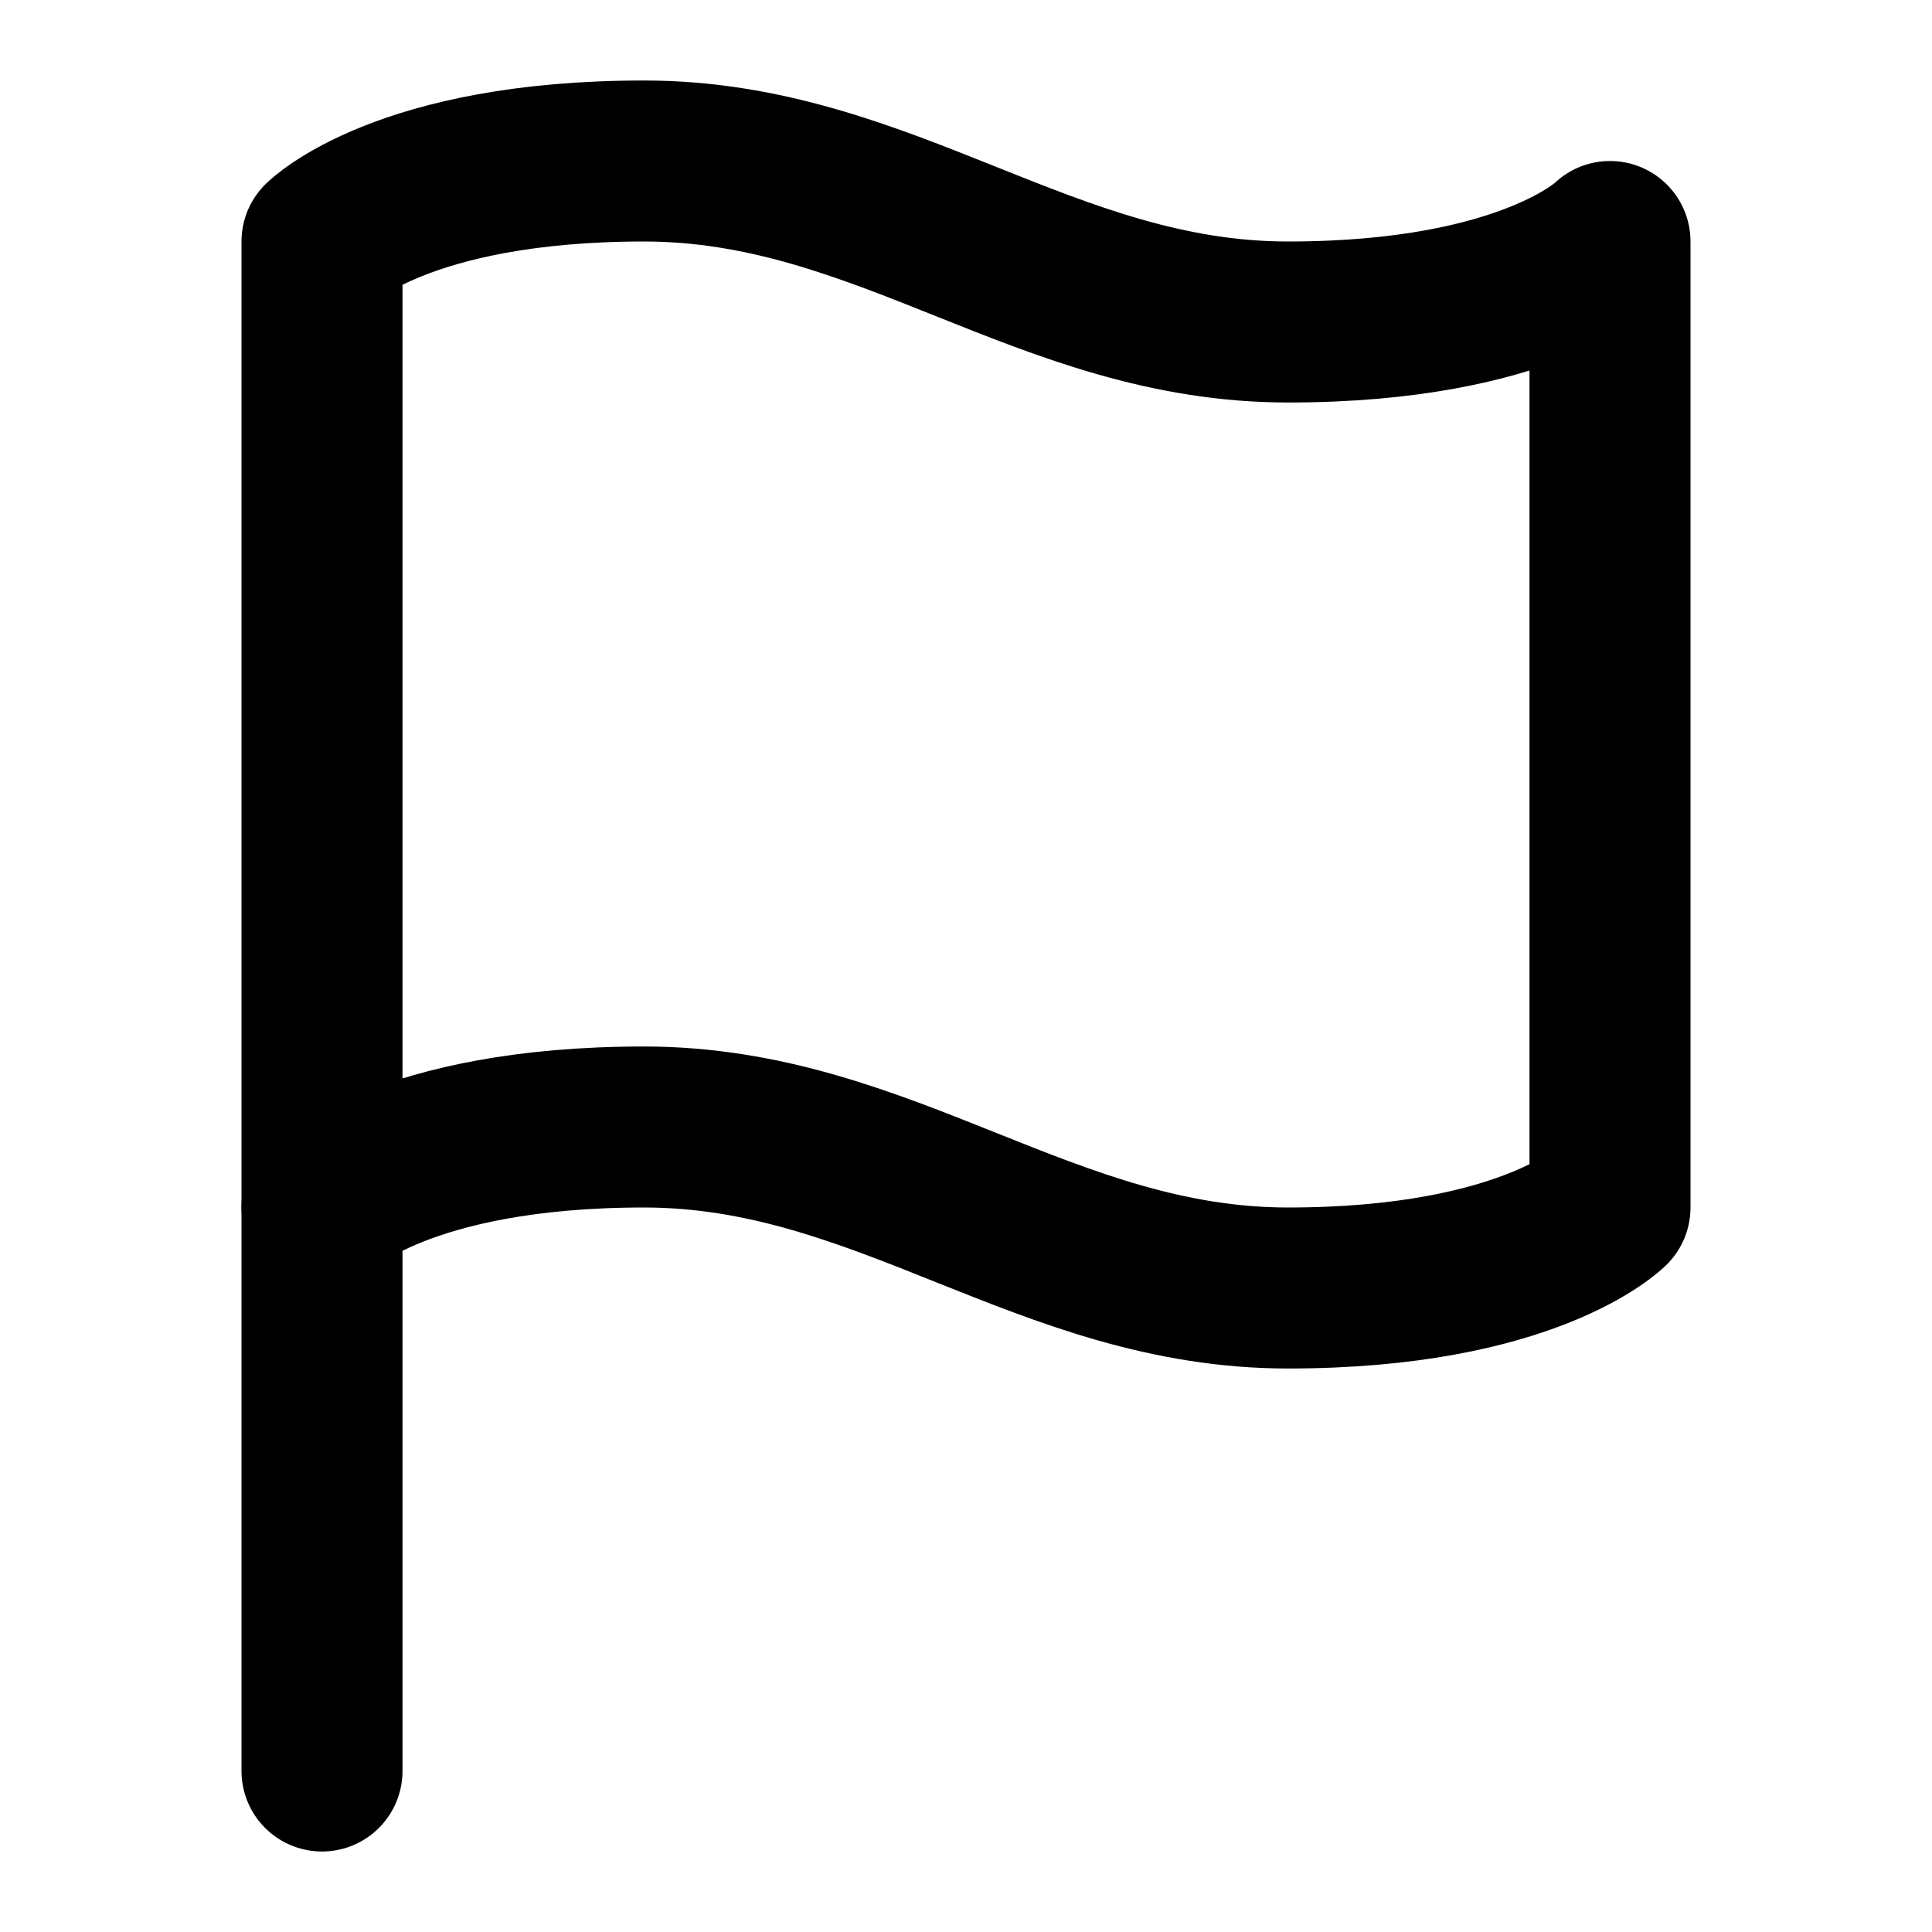
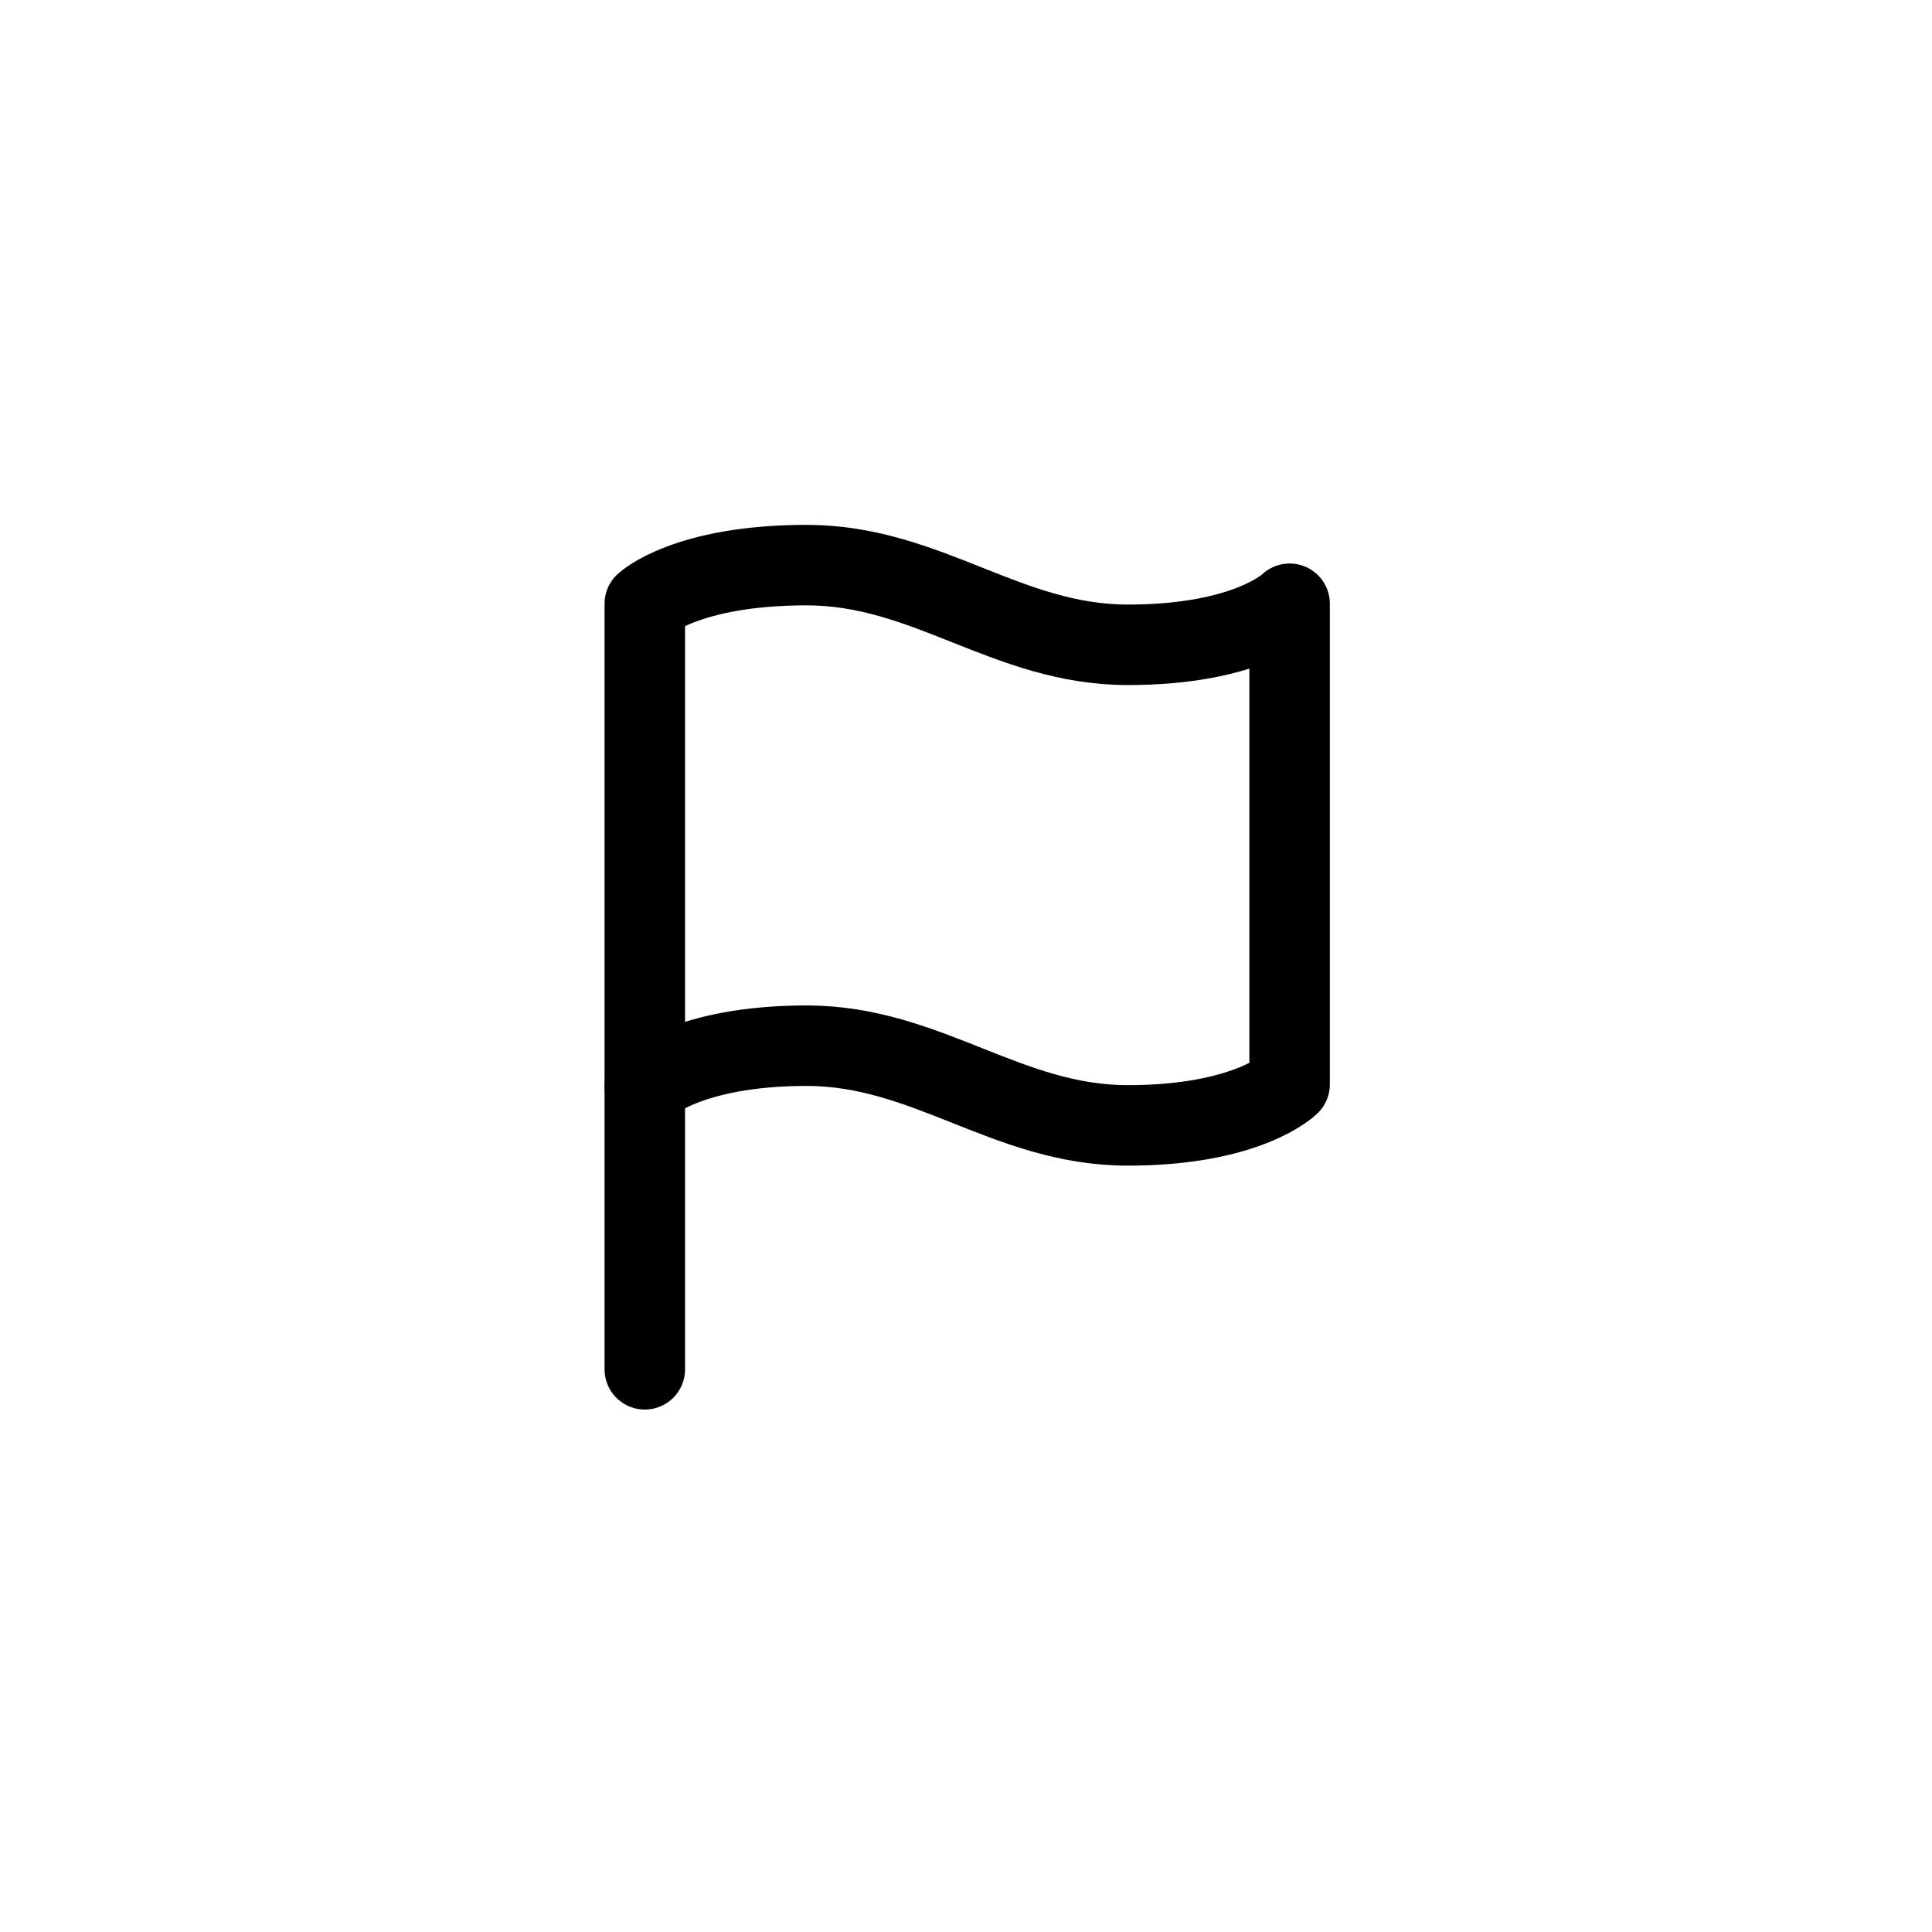
- <svg xmlns="http://www.w3.org/2000/svg" width="40" height="40" viewBox="0 0 24 24" fill="none" stroke="currentColor" stroke-width="2" stroke-linecap="round" stroke-linejoin="round" class="feather feather-flag">
-   <path d="M4 15s1-1 4-1 5 2 8 2 4-1 4-1V3s-1 1-4 1-5-2-8-2-4 1-4 1z" />
-   <line x1="4" y1="22" x2="4" y2="15" />
+ <svg xmlns="http://www.w3.org/2000/svg" version="1.1" id="Layer_1" x="0px" y="0px" viewBox="0 0 80 80" style="enable-background:new 0 0 80 80;" xml:space="preserve">
+   <style type="text/css">
+ 	.st0{fill:none;stroke:#000000;stroke-width:3.333;stroke-linecap:round;stroke-linejoin:round;stroke-miterlimit:6.667;}
+ </style>
+   <path class="st0" d="M26.7,45c0,0,1.7-1.7,6.7-1.7s8.3,3.3,13.3,3.3s6.7-1.7,6.7-1.7V25c0,0-1.7,1.7-6.7,1.7s-8.3-3.3-13.3-3.3  S26.7,25,26.7,25V45z" />
+   <line class="st0" x1="26.7" y1="56.7" x2="26.7" y2="45" />
</svg>
